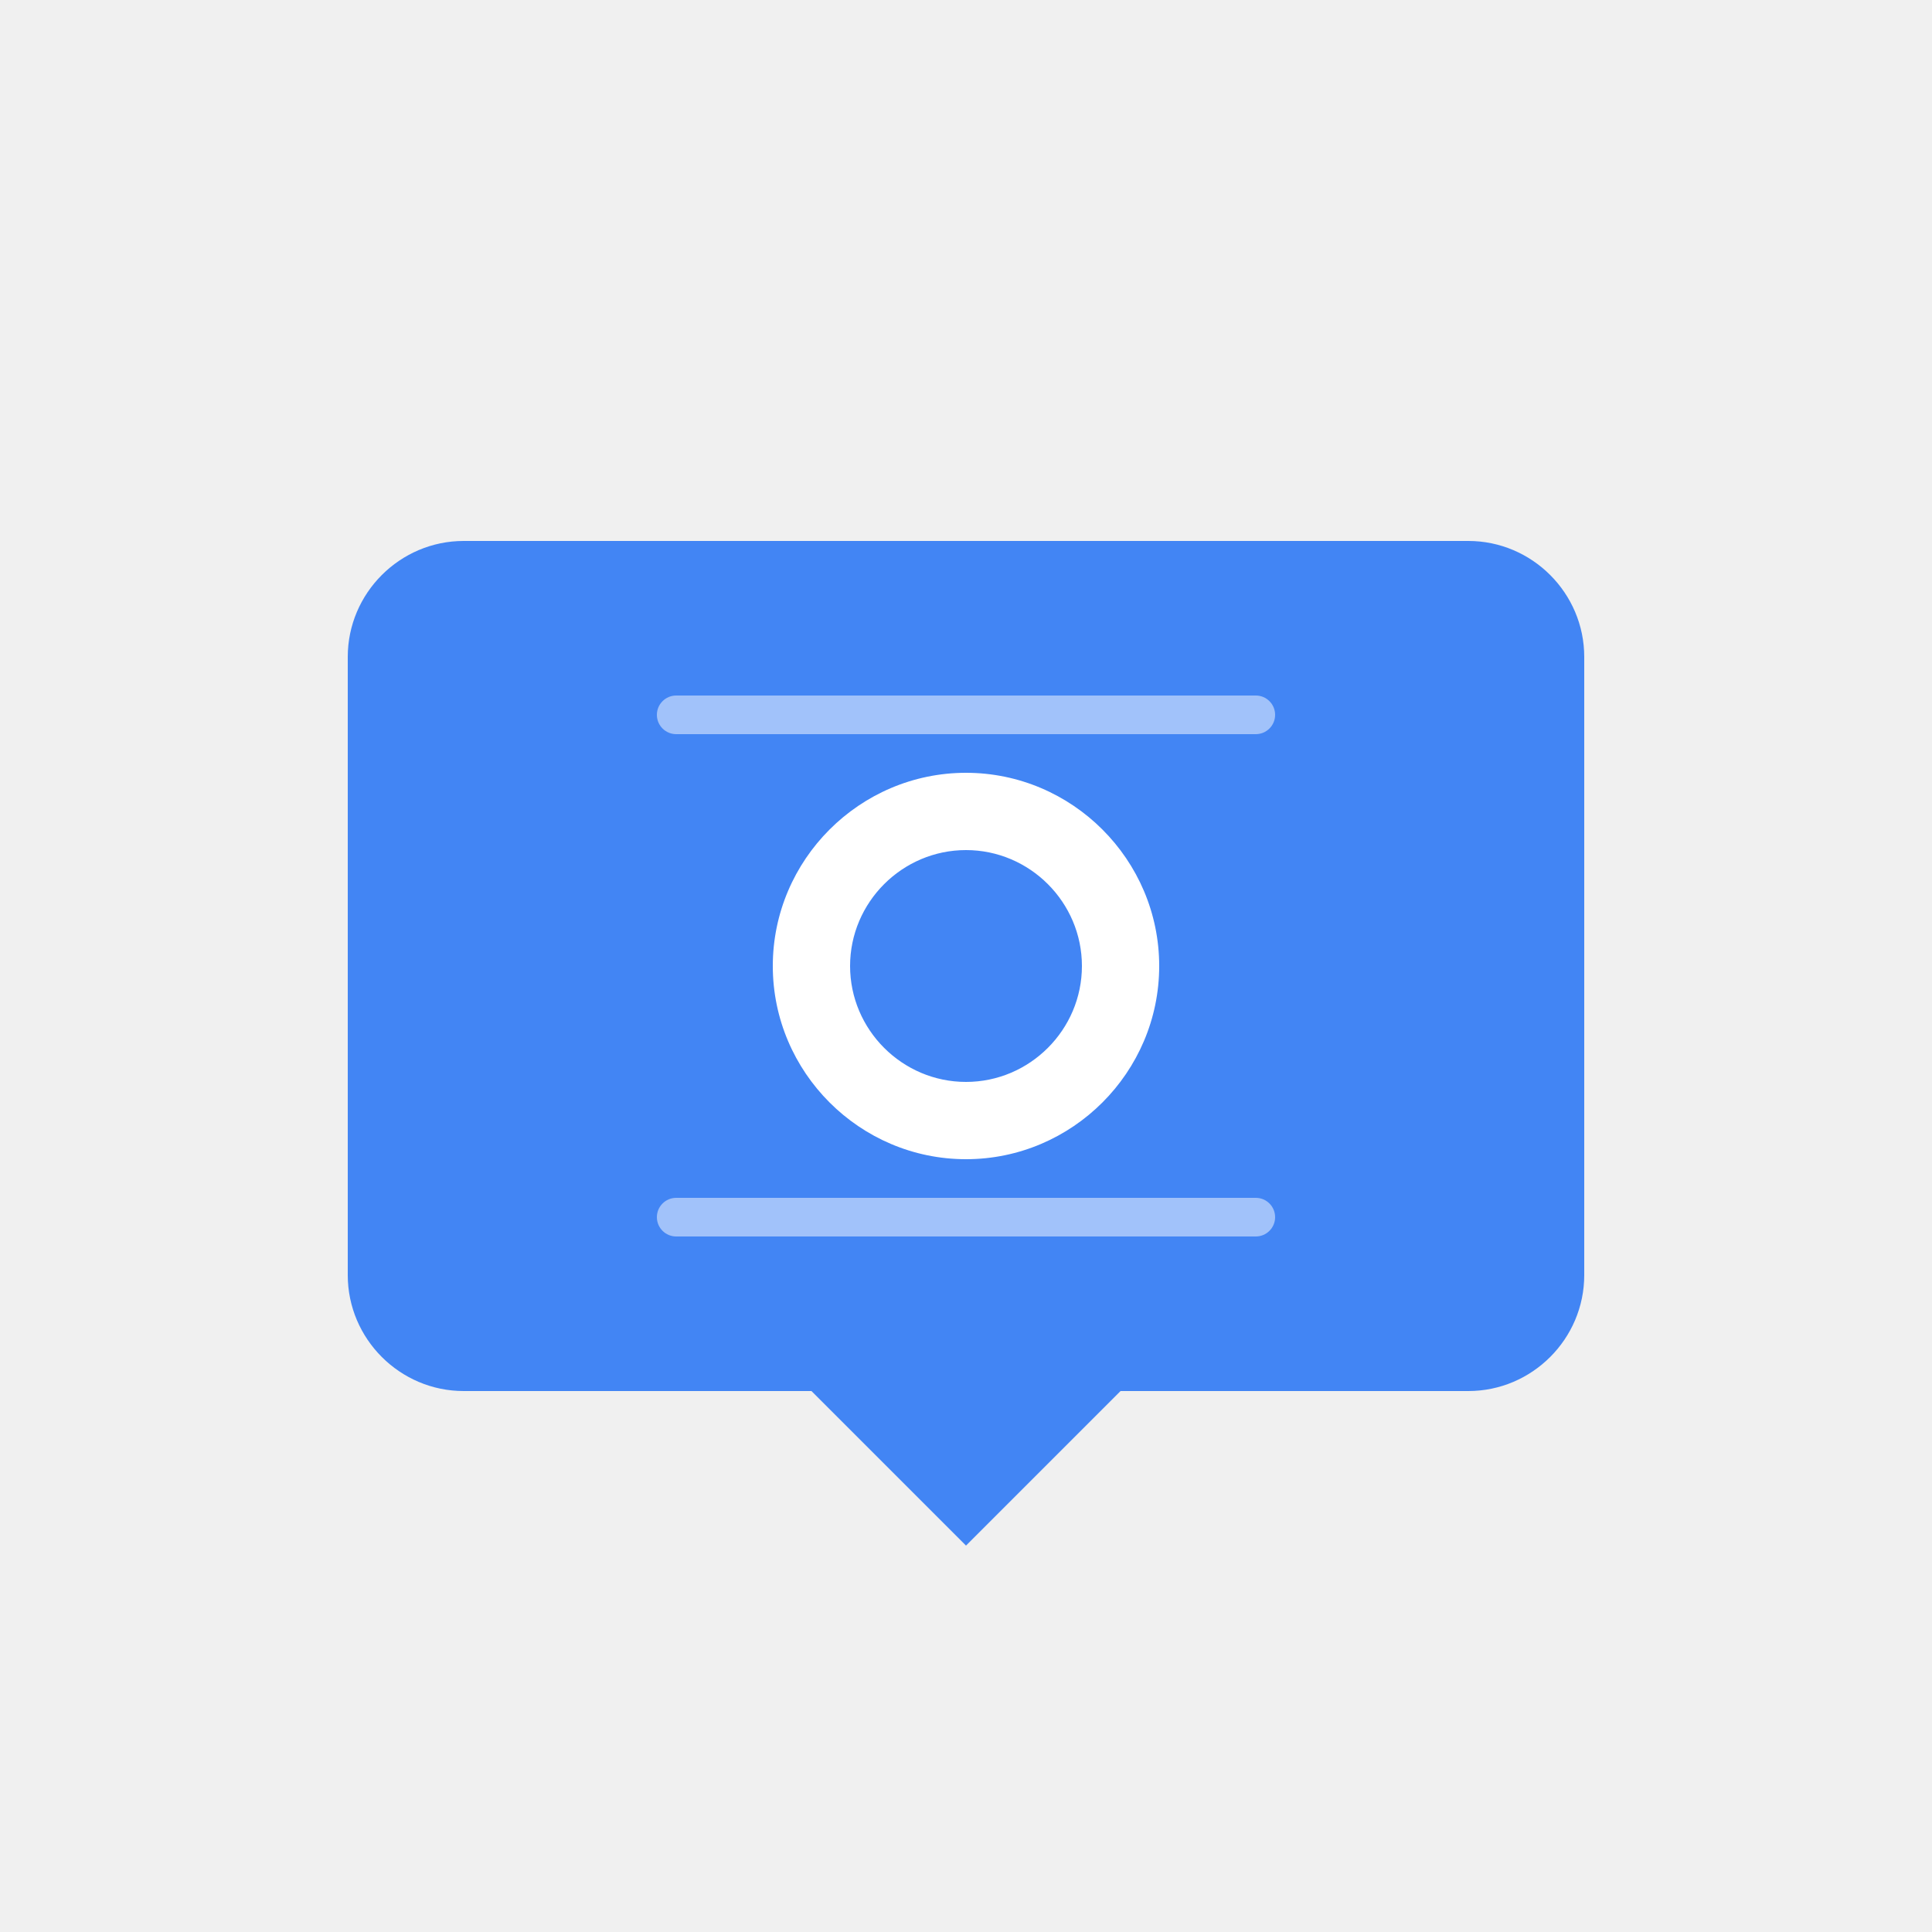
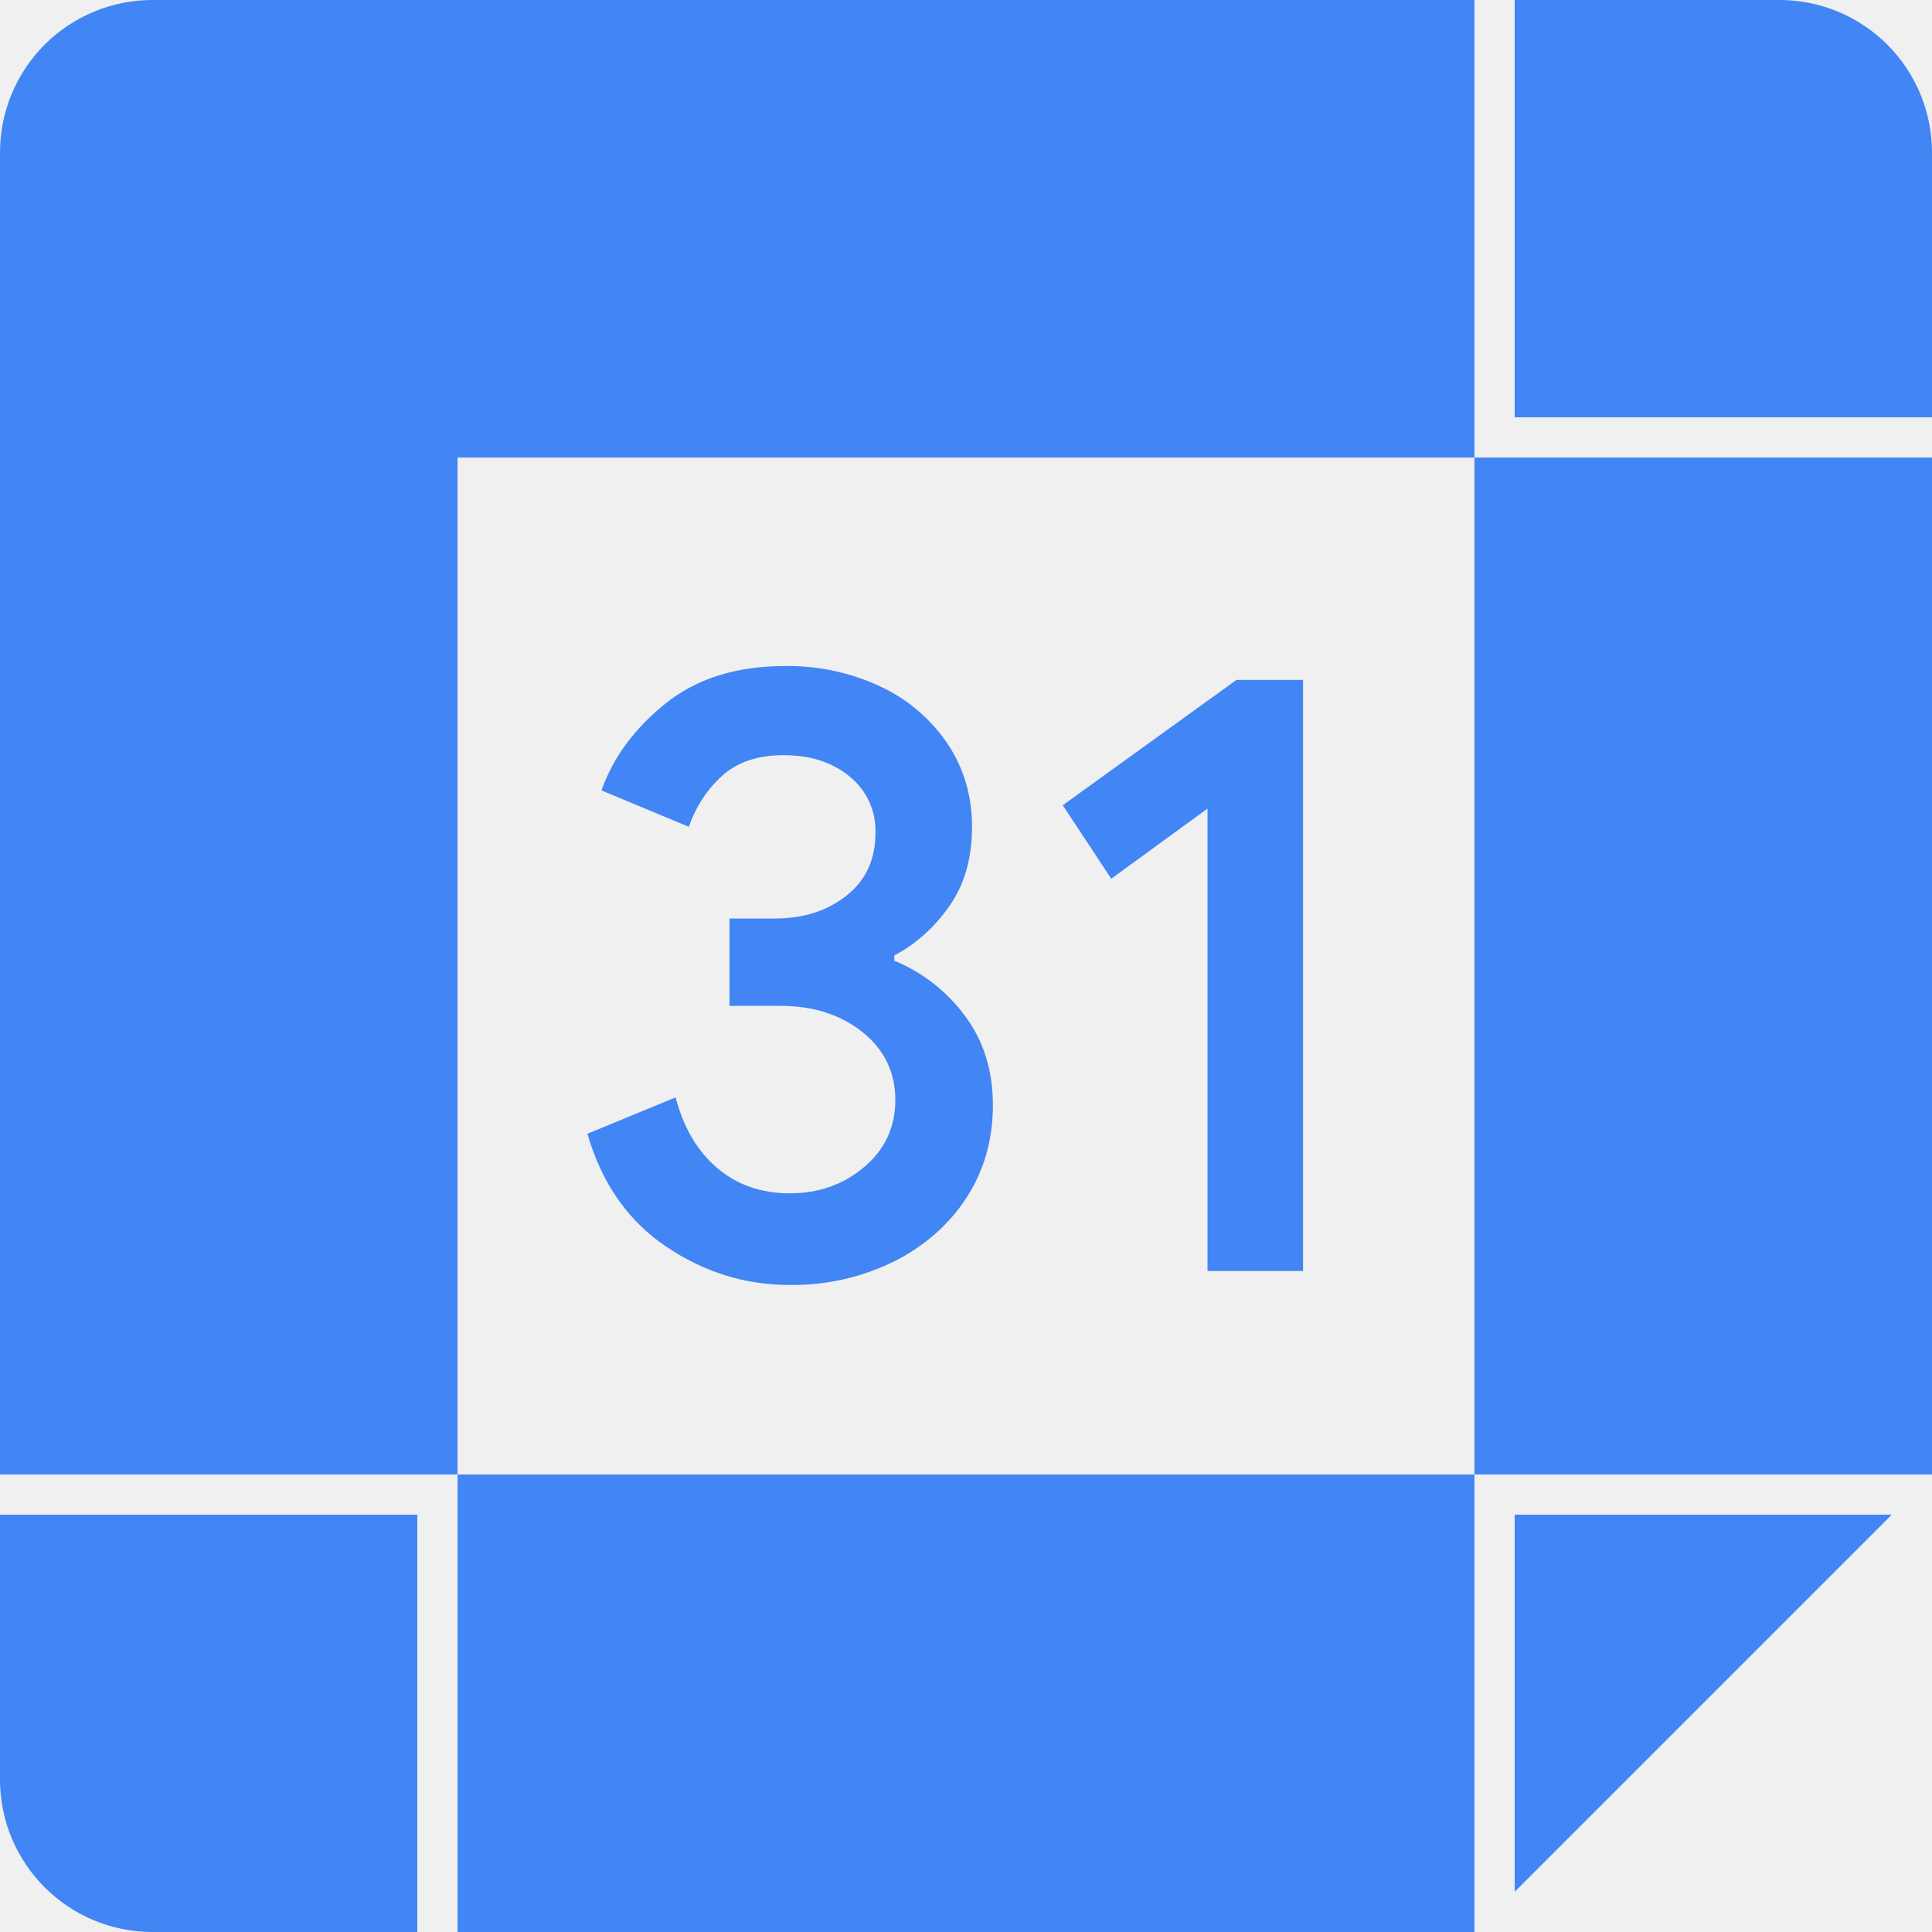
- <svg xmlns="http://www.w3.org/2000/svg" viewBox="0 0 200 200">
-   <path d="M152 56H48c-6.6 0-12 5.4-12 12v64c0 6.6 5.4 12 12 12h36l16 16 16-16h36c6.6 0 12-5.4 12-12V68c0-6.6-5.4-12-12-12z" fill="#4285F4" />
-   <path d="M100 80c-11 0-20 9-20 20s9 20 20 20 20-9 20-20-9-20-20-20zm0 32c-6.6 0-12-5.4-12-12s5.4-12 12-12 12 5.4 12 12-5.4 12-12 12z" fill="#fff" />
-   <rect x="68" y="72" width="64" height="4" rx="2" fill="#fff" opacity=".5" />
-   <rect x="68" y="124" width="64" height="4" rx="2" fill="#fff" opacity=".5" />
+ <svg xmlns="http://www.w3.org/2000/svg" fill="#4285F4" role="img" viewBox="0 0 24 24">
+   <path d="M18.316 5.684H24v12.632h-5.684V5.684zM5.684 24h12.632v-5.684H5.684V24zM18.316 5.684V0H1.895A1.894 1.894 0 0 0 0 1.895v16.421h5.684V5.684h12.632zm-7.207 6.25v-.065c.272-.144.5-.349.687-.617s.279-.595.279-.982c0-.379-.099-.72-.3-1.025a2.05 2.05 0 0 0-.832-.714 2.703 2.703 0 0 0-1.197-.257c-.6 0-1.094.156-1.481.467-.386.311-.65.671-.793 1.078l1.085.452c.086-.249.224-.461.413-.633.189-.172.445-.257.767-.257.33 0 .602.088.816.264a.86.86 0 0 1 .322.703c0 .33-.12.589-.36.778-.24.19-.535.284-.886.284h-.567v1.085h.633c.407 0 .748.109 1.02.327.272.218.407.499.407.843 0 .336-.129.614-.387.832s-.565.327-.924.327c-.351 0-.651-.103-.897-.311-.248-.208-.422-.502-.521-.881l-1.096.452c.178.616.505 1.082.977 1.401.472.319.984.478 1.538.477a2.84 2.84 0 0 0 1.293-.291c.382-.193.684-.458.902-.794.218-.336.327-.72.327-1.149 0-.429-.115-.797-.344-1.105a2.067 2.067 0 0 0-.881-.689zm2.093-1.931l.602.913L15 10.045v5.744h1.187V8.446h-.827l-2.158 1.557zM22.105 0h-3.289v5.184H24V1.895A1.894 1.894 0 0 0 22.105 0zm-3.289 23.5l4.684-4.684h-4.684V23.5zM0 22.105C0 23.152.848 24 1.895 24h3.289v-5.184H0v3.289z" />
</svg>
